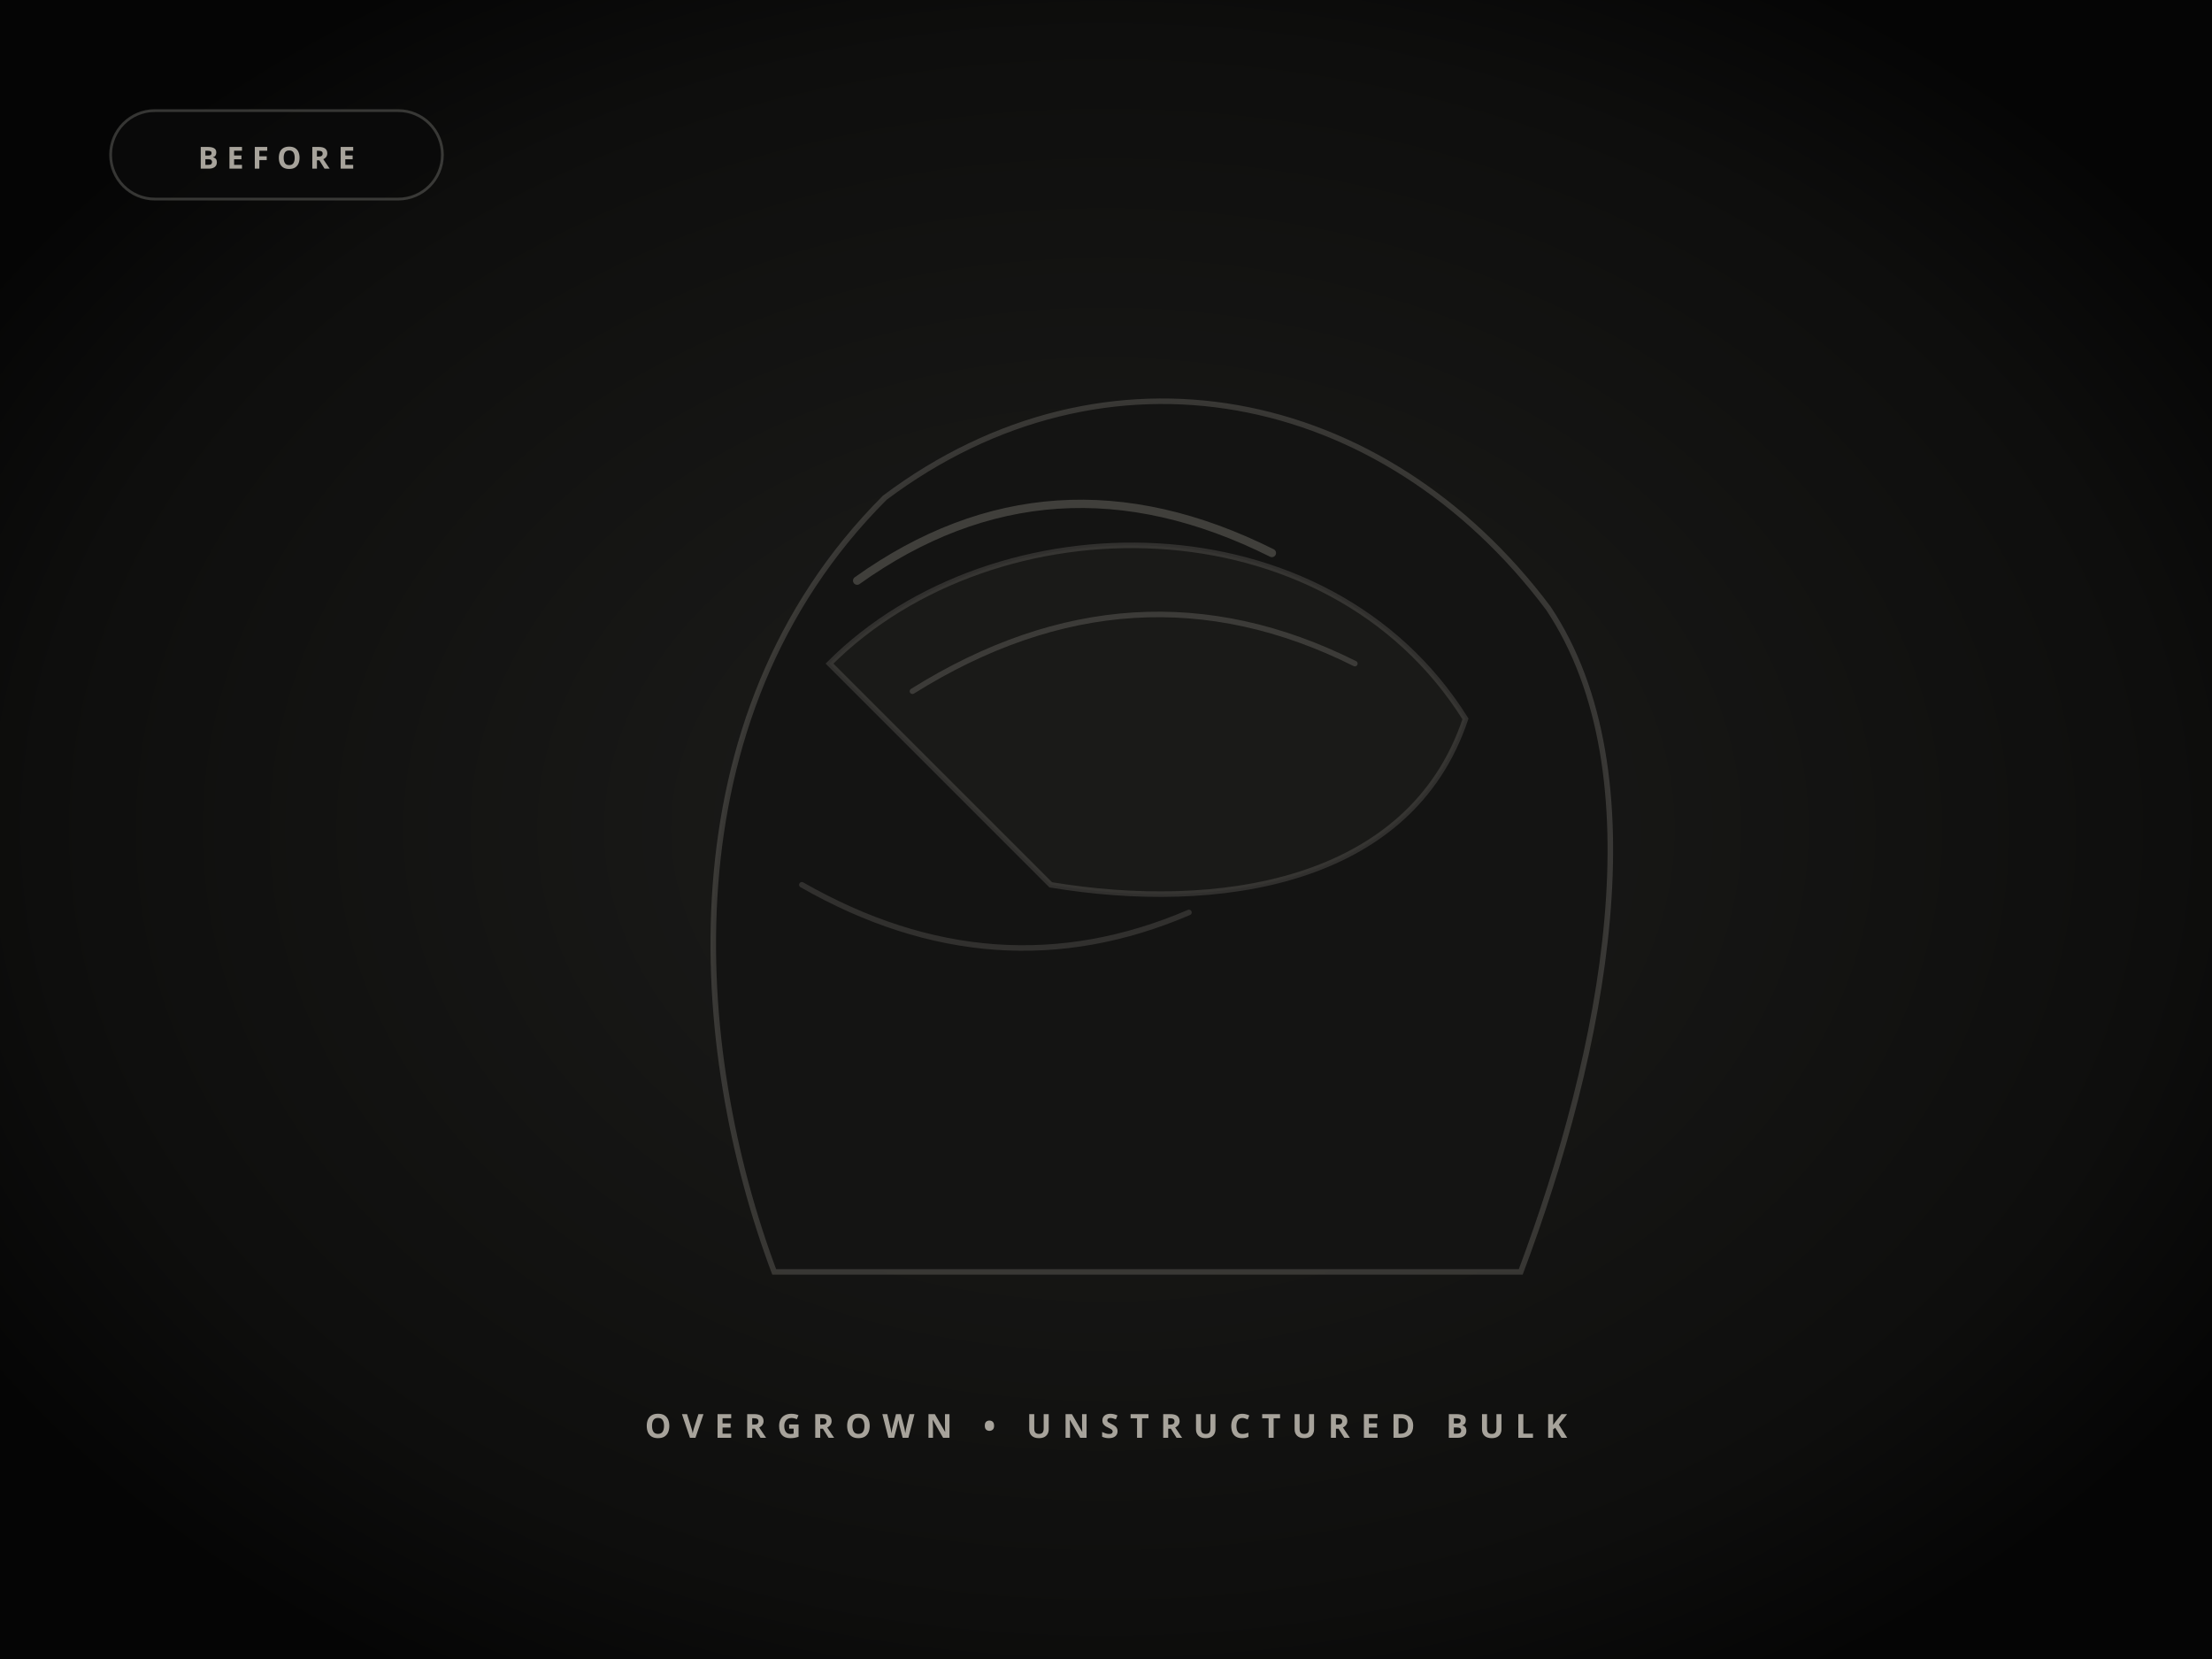
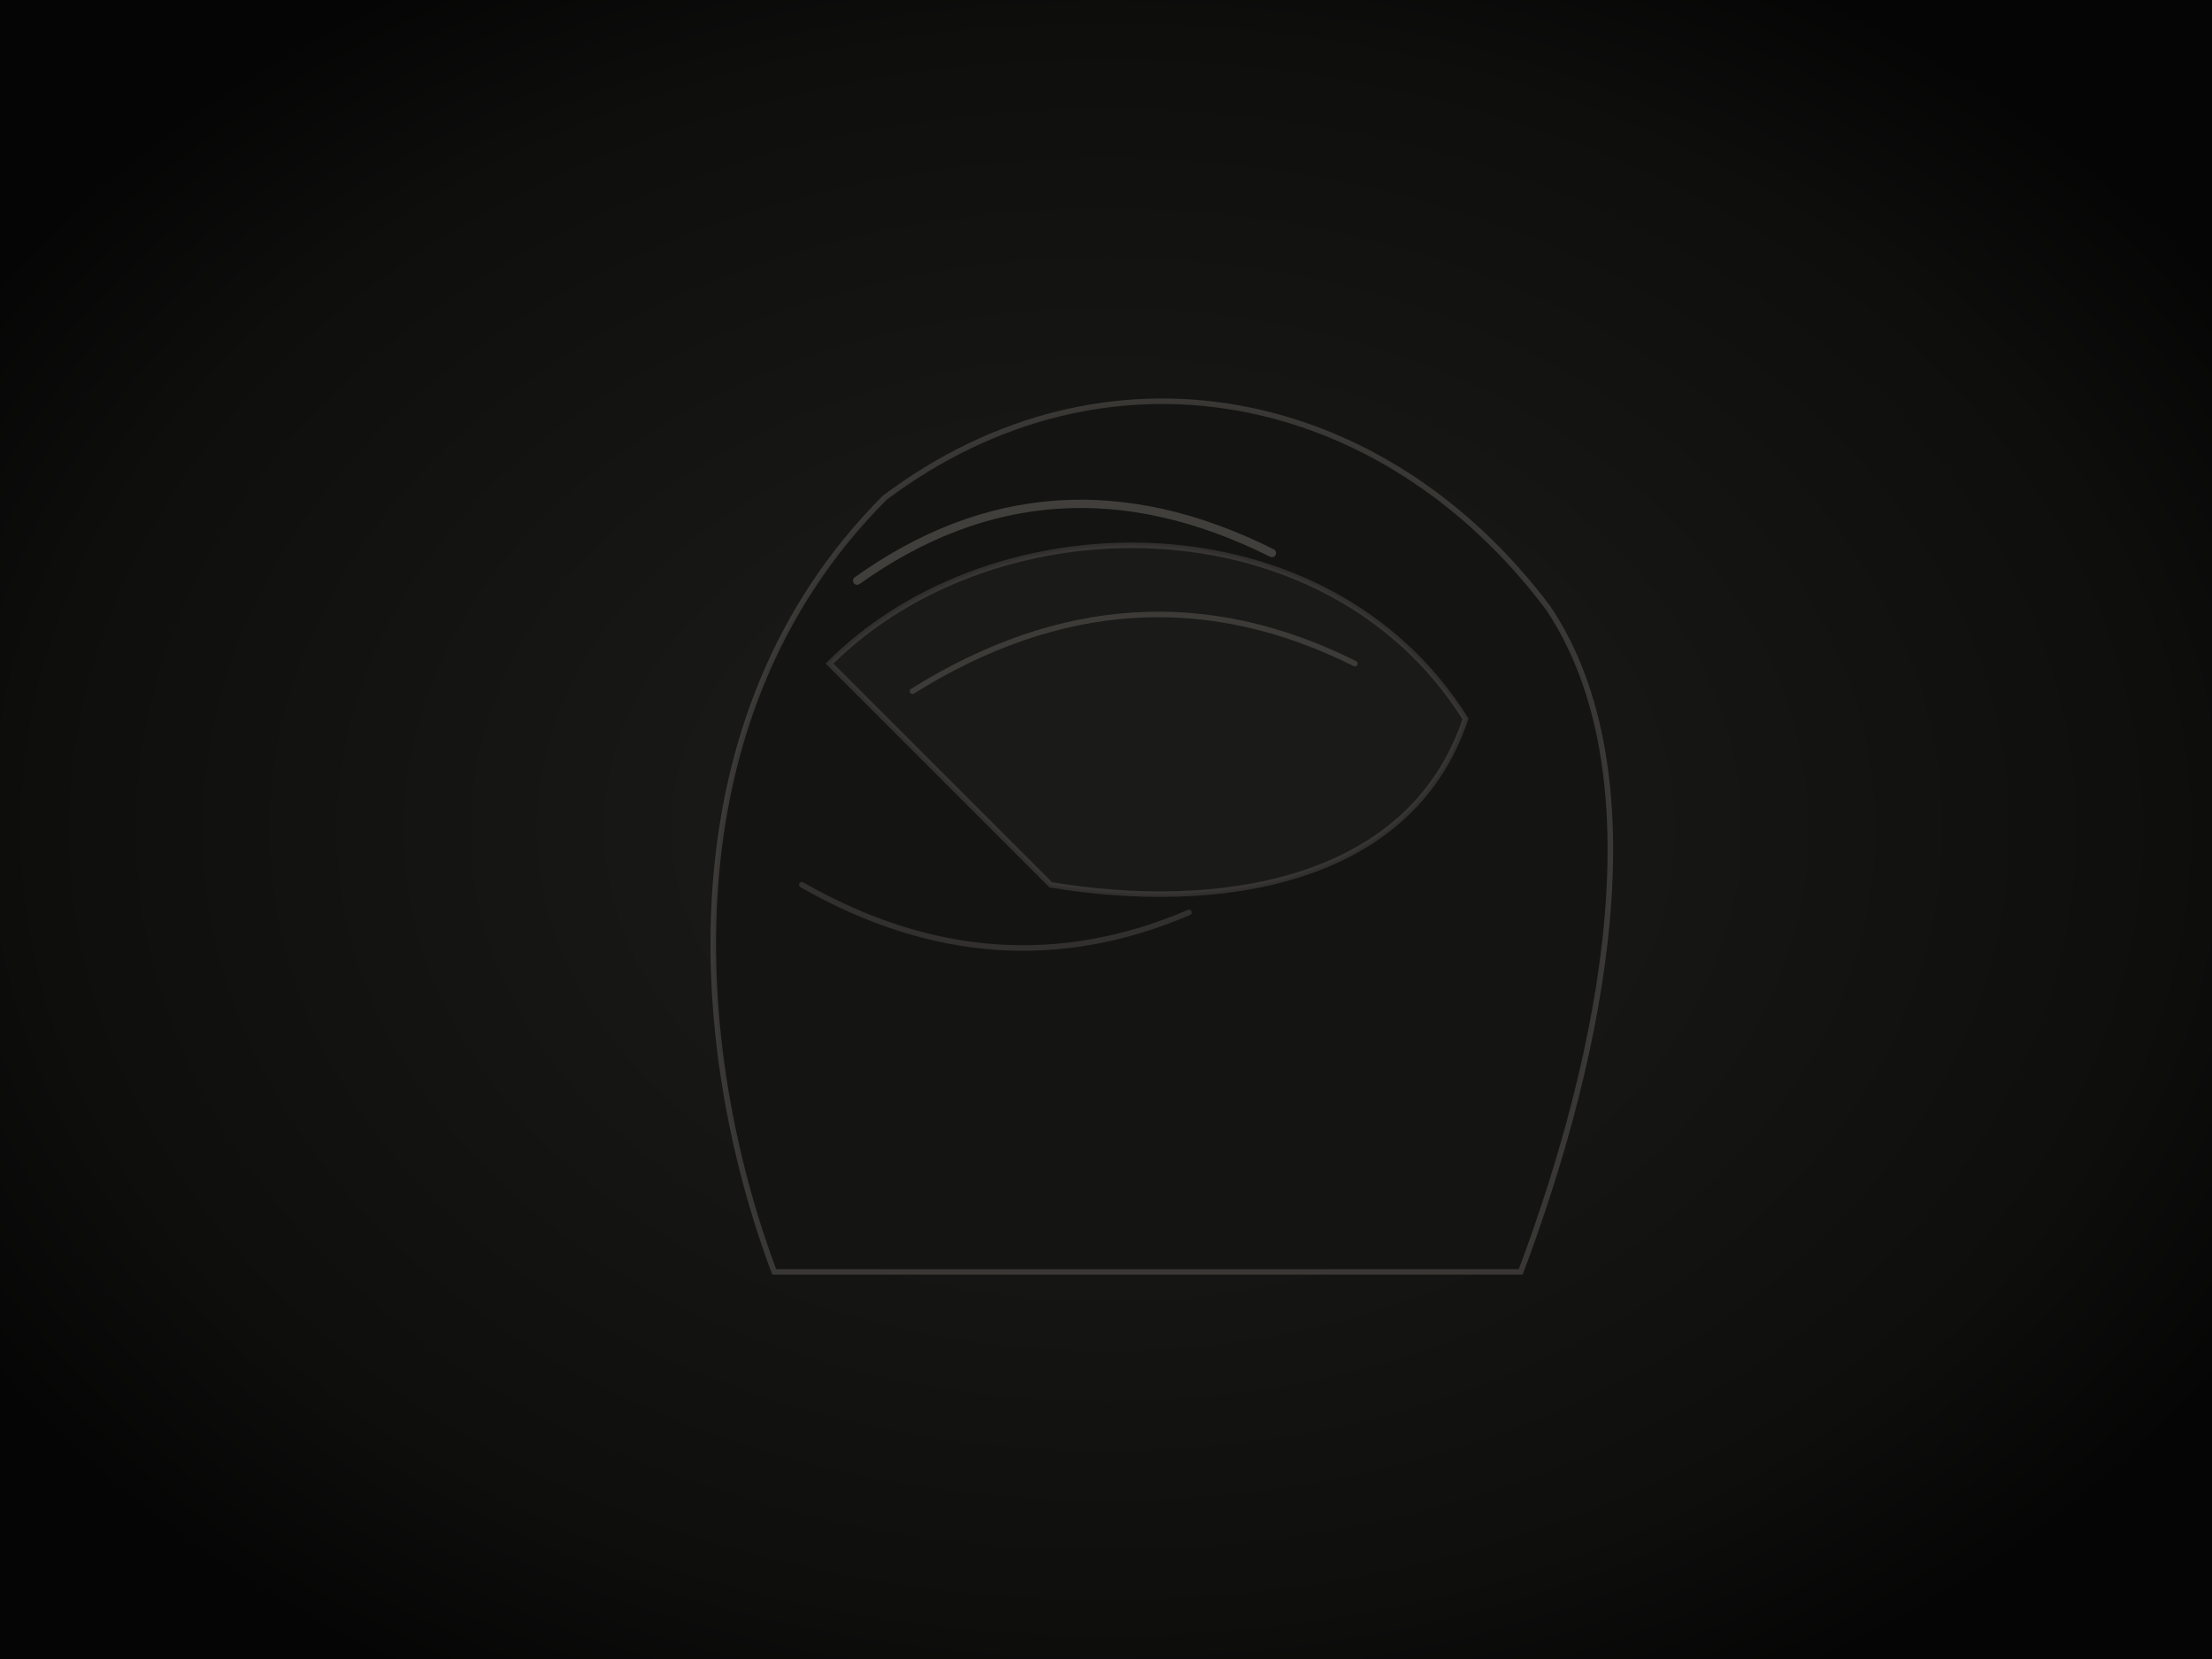
<svg xmlns="http://www.w3.org/2000/svg" viewBox="0 0 800 600" width="800" height="600">
  <defs>
    <radialGradient id="beforeBg" cx="50%" cy="50%" r="60%">
      <stop offset="0%" stop-color="#1E1E1C" />
      <stop offset="80%" stop-color="#0E0E0D" />
      <stop offset="100%" stop-color="#050505" />
    </radialGradient>
  </defs>
  <rect width="800" height="600" fill="url(#beforeBg)" />
  <path d="M280 460 C250 380, 240 260, 320 180 C400 120, 500 140, 560 220 C600 280, 580 380, 550 460 Z" fill="#141413" stroke="rgba(167,163,155,0.25)" stroke-width="2" />
  <path d="M300 240 C360 180, 480 180, 530 260 C510 320, 440 330, 380 320 Z" fill="#1A1A18" stroke="rgba(167,163,155,0.2)" stroke-width="2" />
  <path d="M310 210 Q380 160 460 200" fill="none" stroke="rgba(167,163,155,0.3)" stroke-width="3" stroke-linecap="round" />
  <path d="M330 250 Q410 200 490 240" fill="none" stroke="rgba(167,163,155,0.25)" stroke-width="2" stroke-linecap="round" />
  <path d="M290 320 Q360 360 430 330" fill="none" stroke="rgba(167,163,155,0.2)" stroke-width="2" stroke-linecap="round" />
-   <rect x="40" y="40" width="120" height="32" rx="16" fill="rgba(11,11,10,0.8)" stroke="rgba(244,240,232,0.2)" stroke-width="1" />
-   <text x="100" y="61" text-anchor="middle" font-family="'Manrope', sans-serif" font-size="11" font-weight="800" letter-spacing="3" fill="#A7A39B">BEFORE</text>
-   <text x="400" y="520" text-anchor="middle" font-family="'Manrope', sans-serif" font-size="12" font-weight="600" letter-spacing="4" fill="#A7A39B">OVERGROWN • UNSTRUCTURED BULK</text>
</svg>
